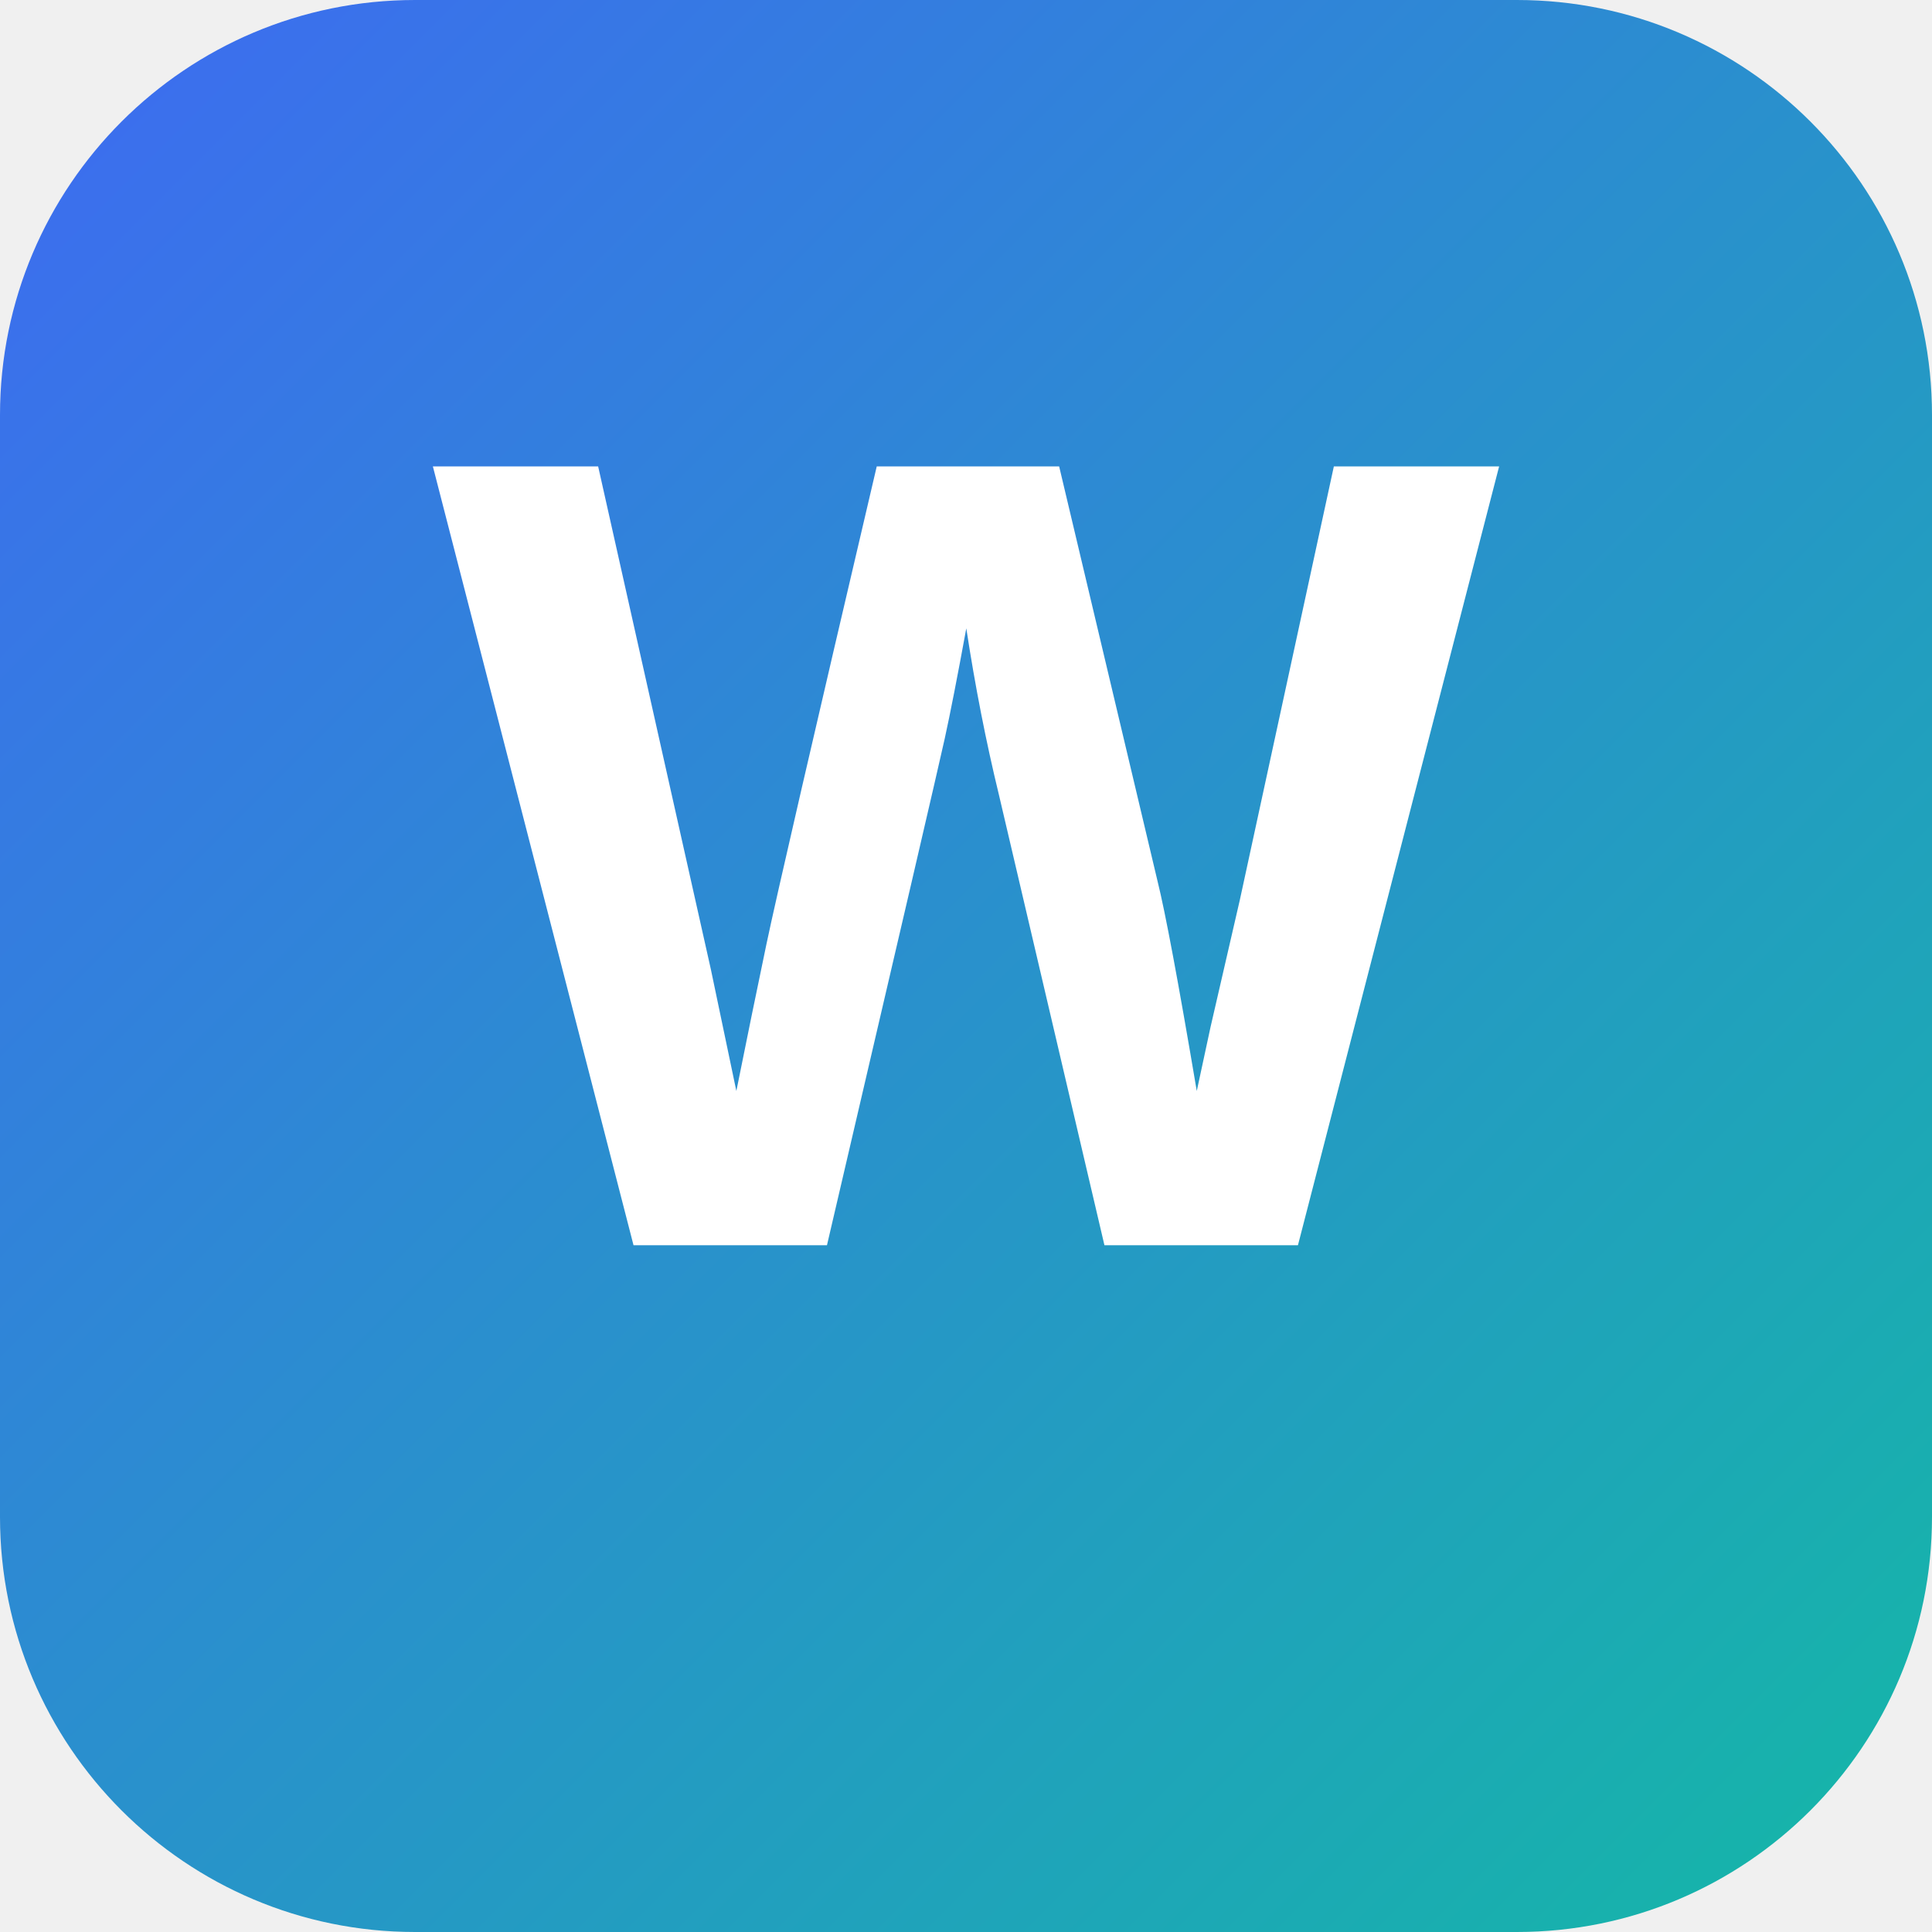
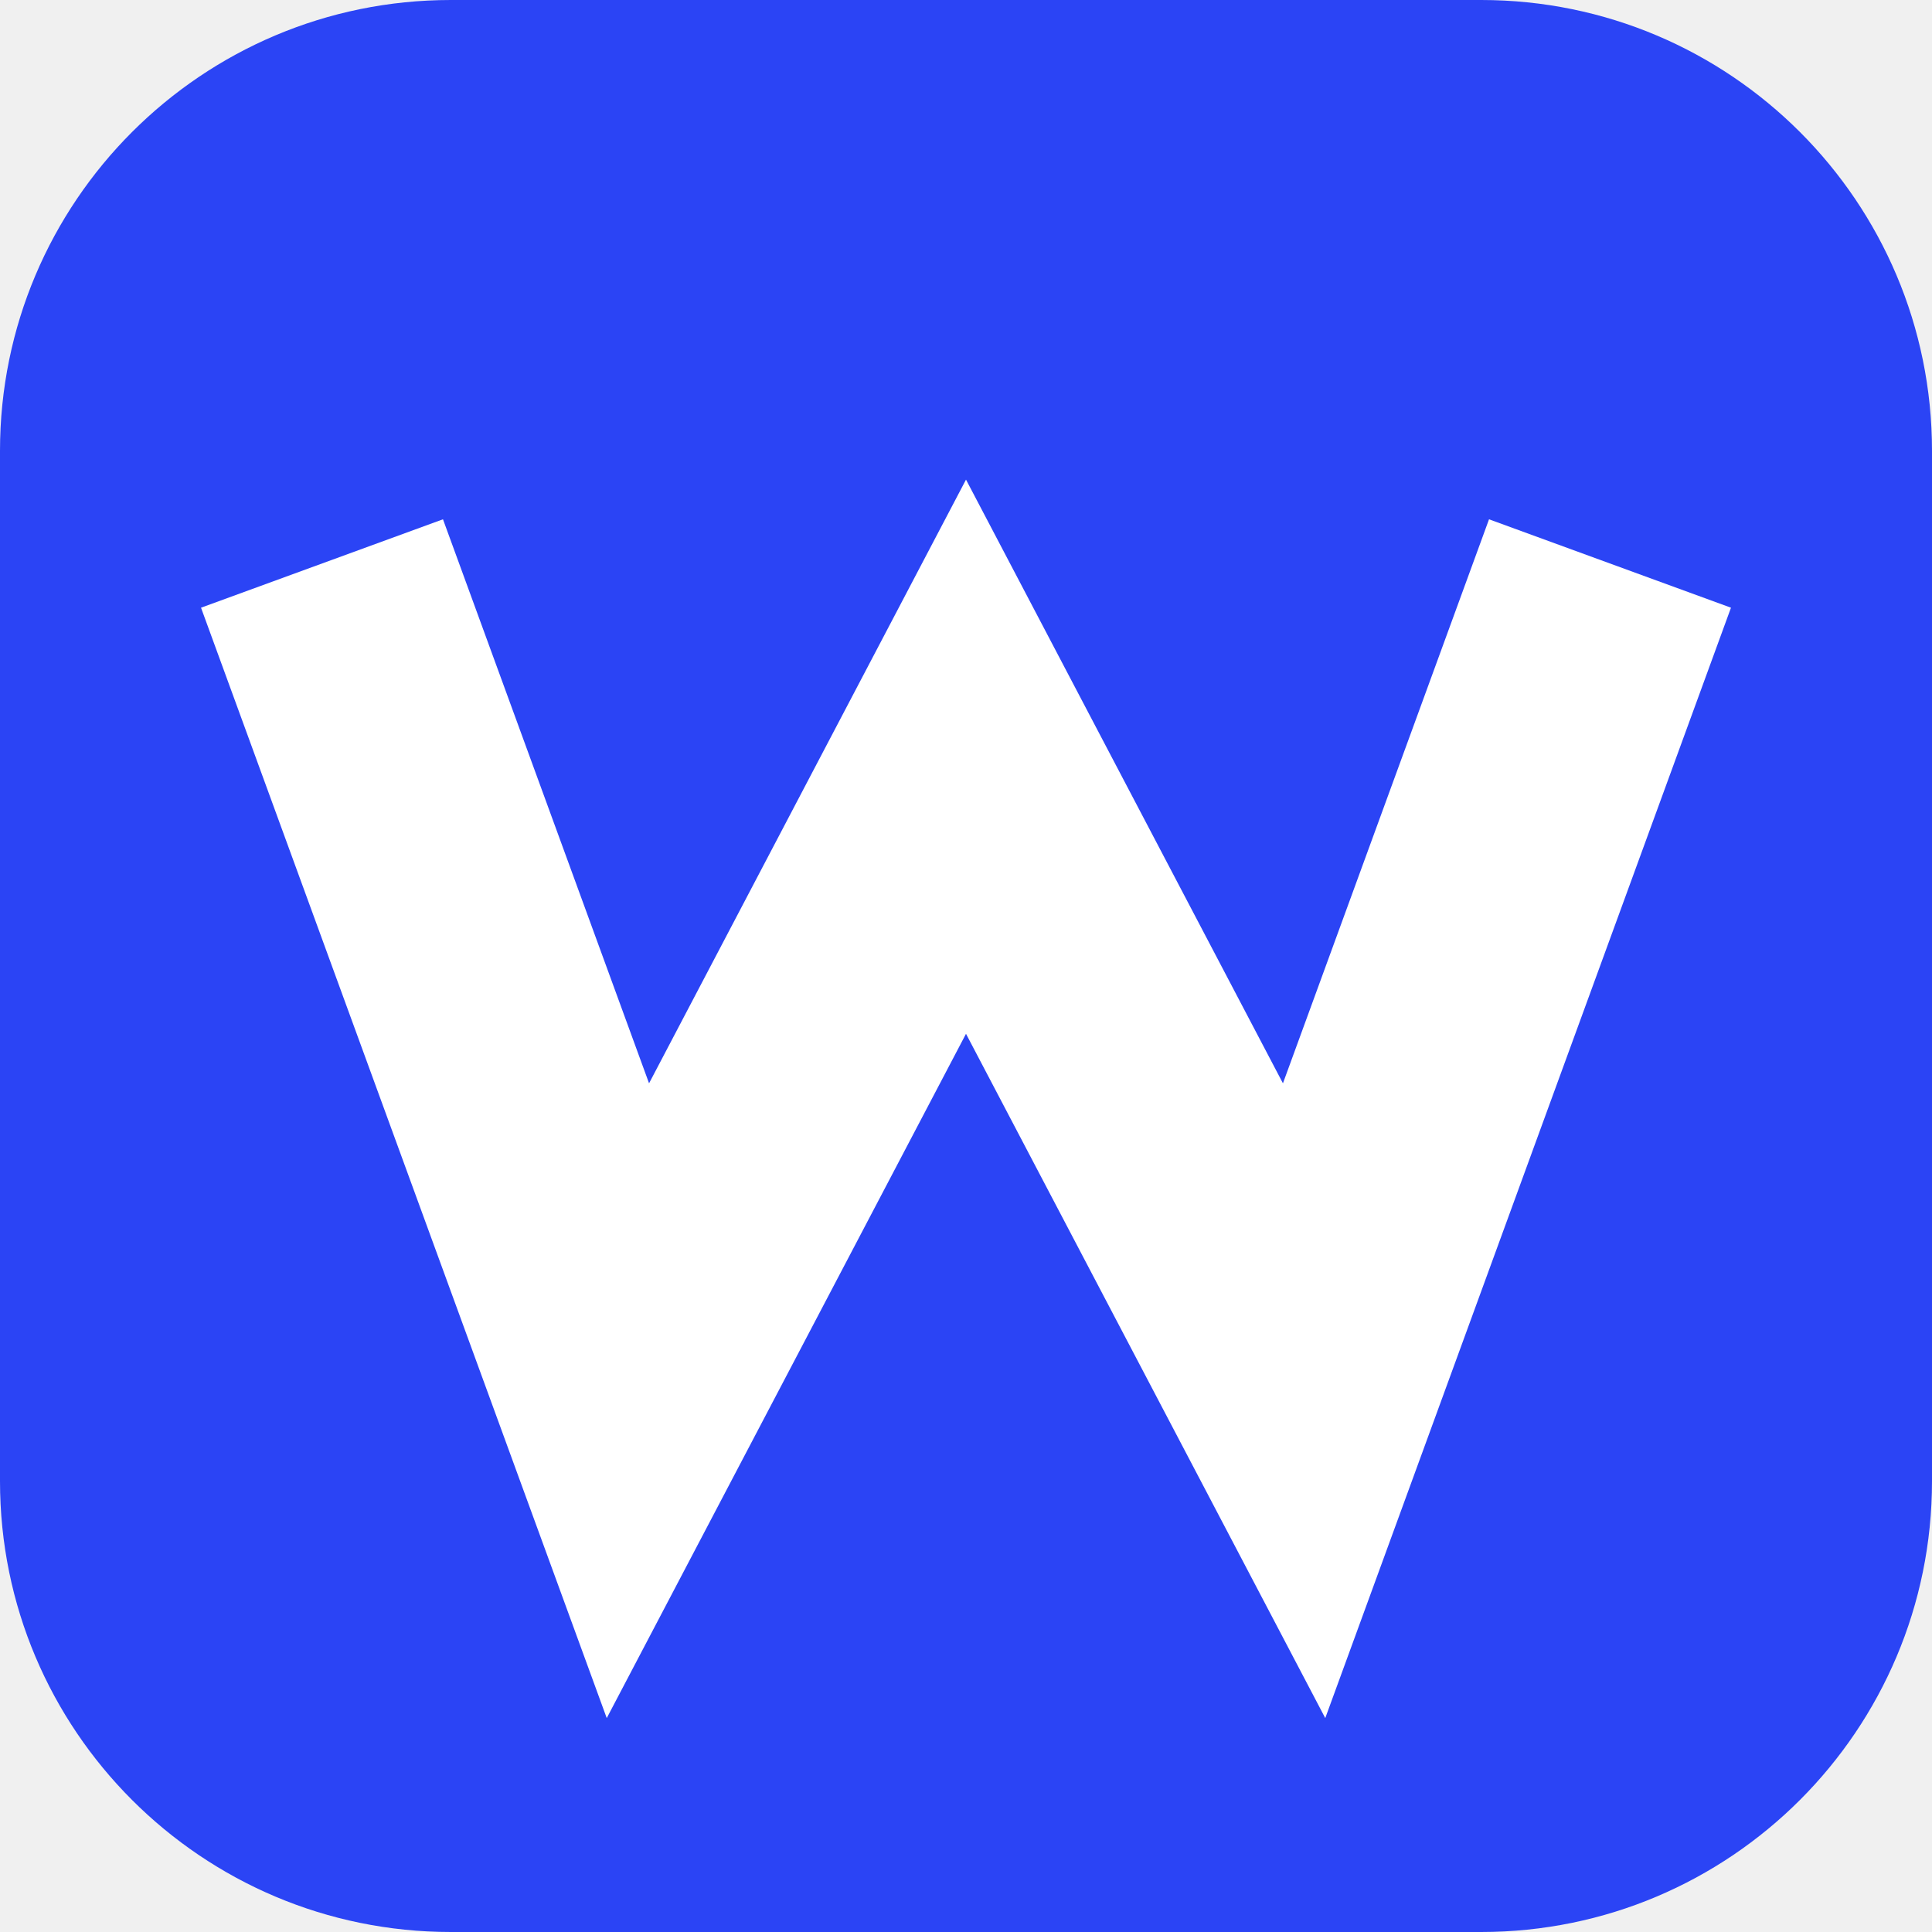
- <svg xmlns="http://www.w3.org/2000/svg" viewBox="0 0 512 512">
-   <defs>
-     <linearGradient id="g" x1="0" y1="0" x2="1" y2="1">
-       <stop offset="0" stop-color="#3E6AF2" />
-       <stop offset="1" stop-color="#14B8A6" />
-     </linearGradient>
-   </defs>
-   <rect width="512" height="512" rx="110" fill="url(#g)" />
-   <text x="256" y="330" text-anchor="middle" font-family="Arial,Helvetica,sans-serif" font-weight="900" font-size="300" fill="#fff">W</text>
+ <svg xmlns="http://www.w3.org/2000/svg" viewBox="0 0 120 120">
+   <rect width="120" height="120" rx="28" fill="#2B44F5" />
+   <polyline points="20,35 39,87 60,47 81,87 100,35" fill="none" stroke="#fff" stroke-width="16" stroke-linejoin="miter" stroke-miterlimit="6" />
</svg>
